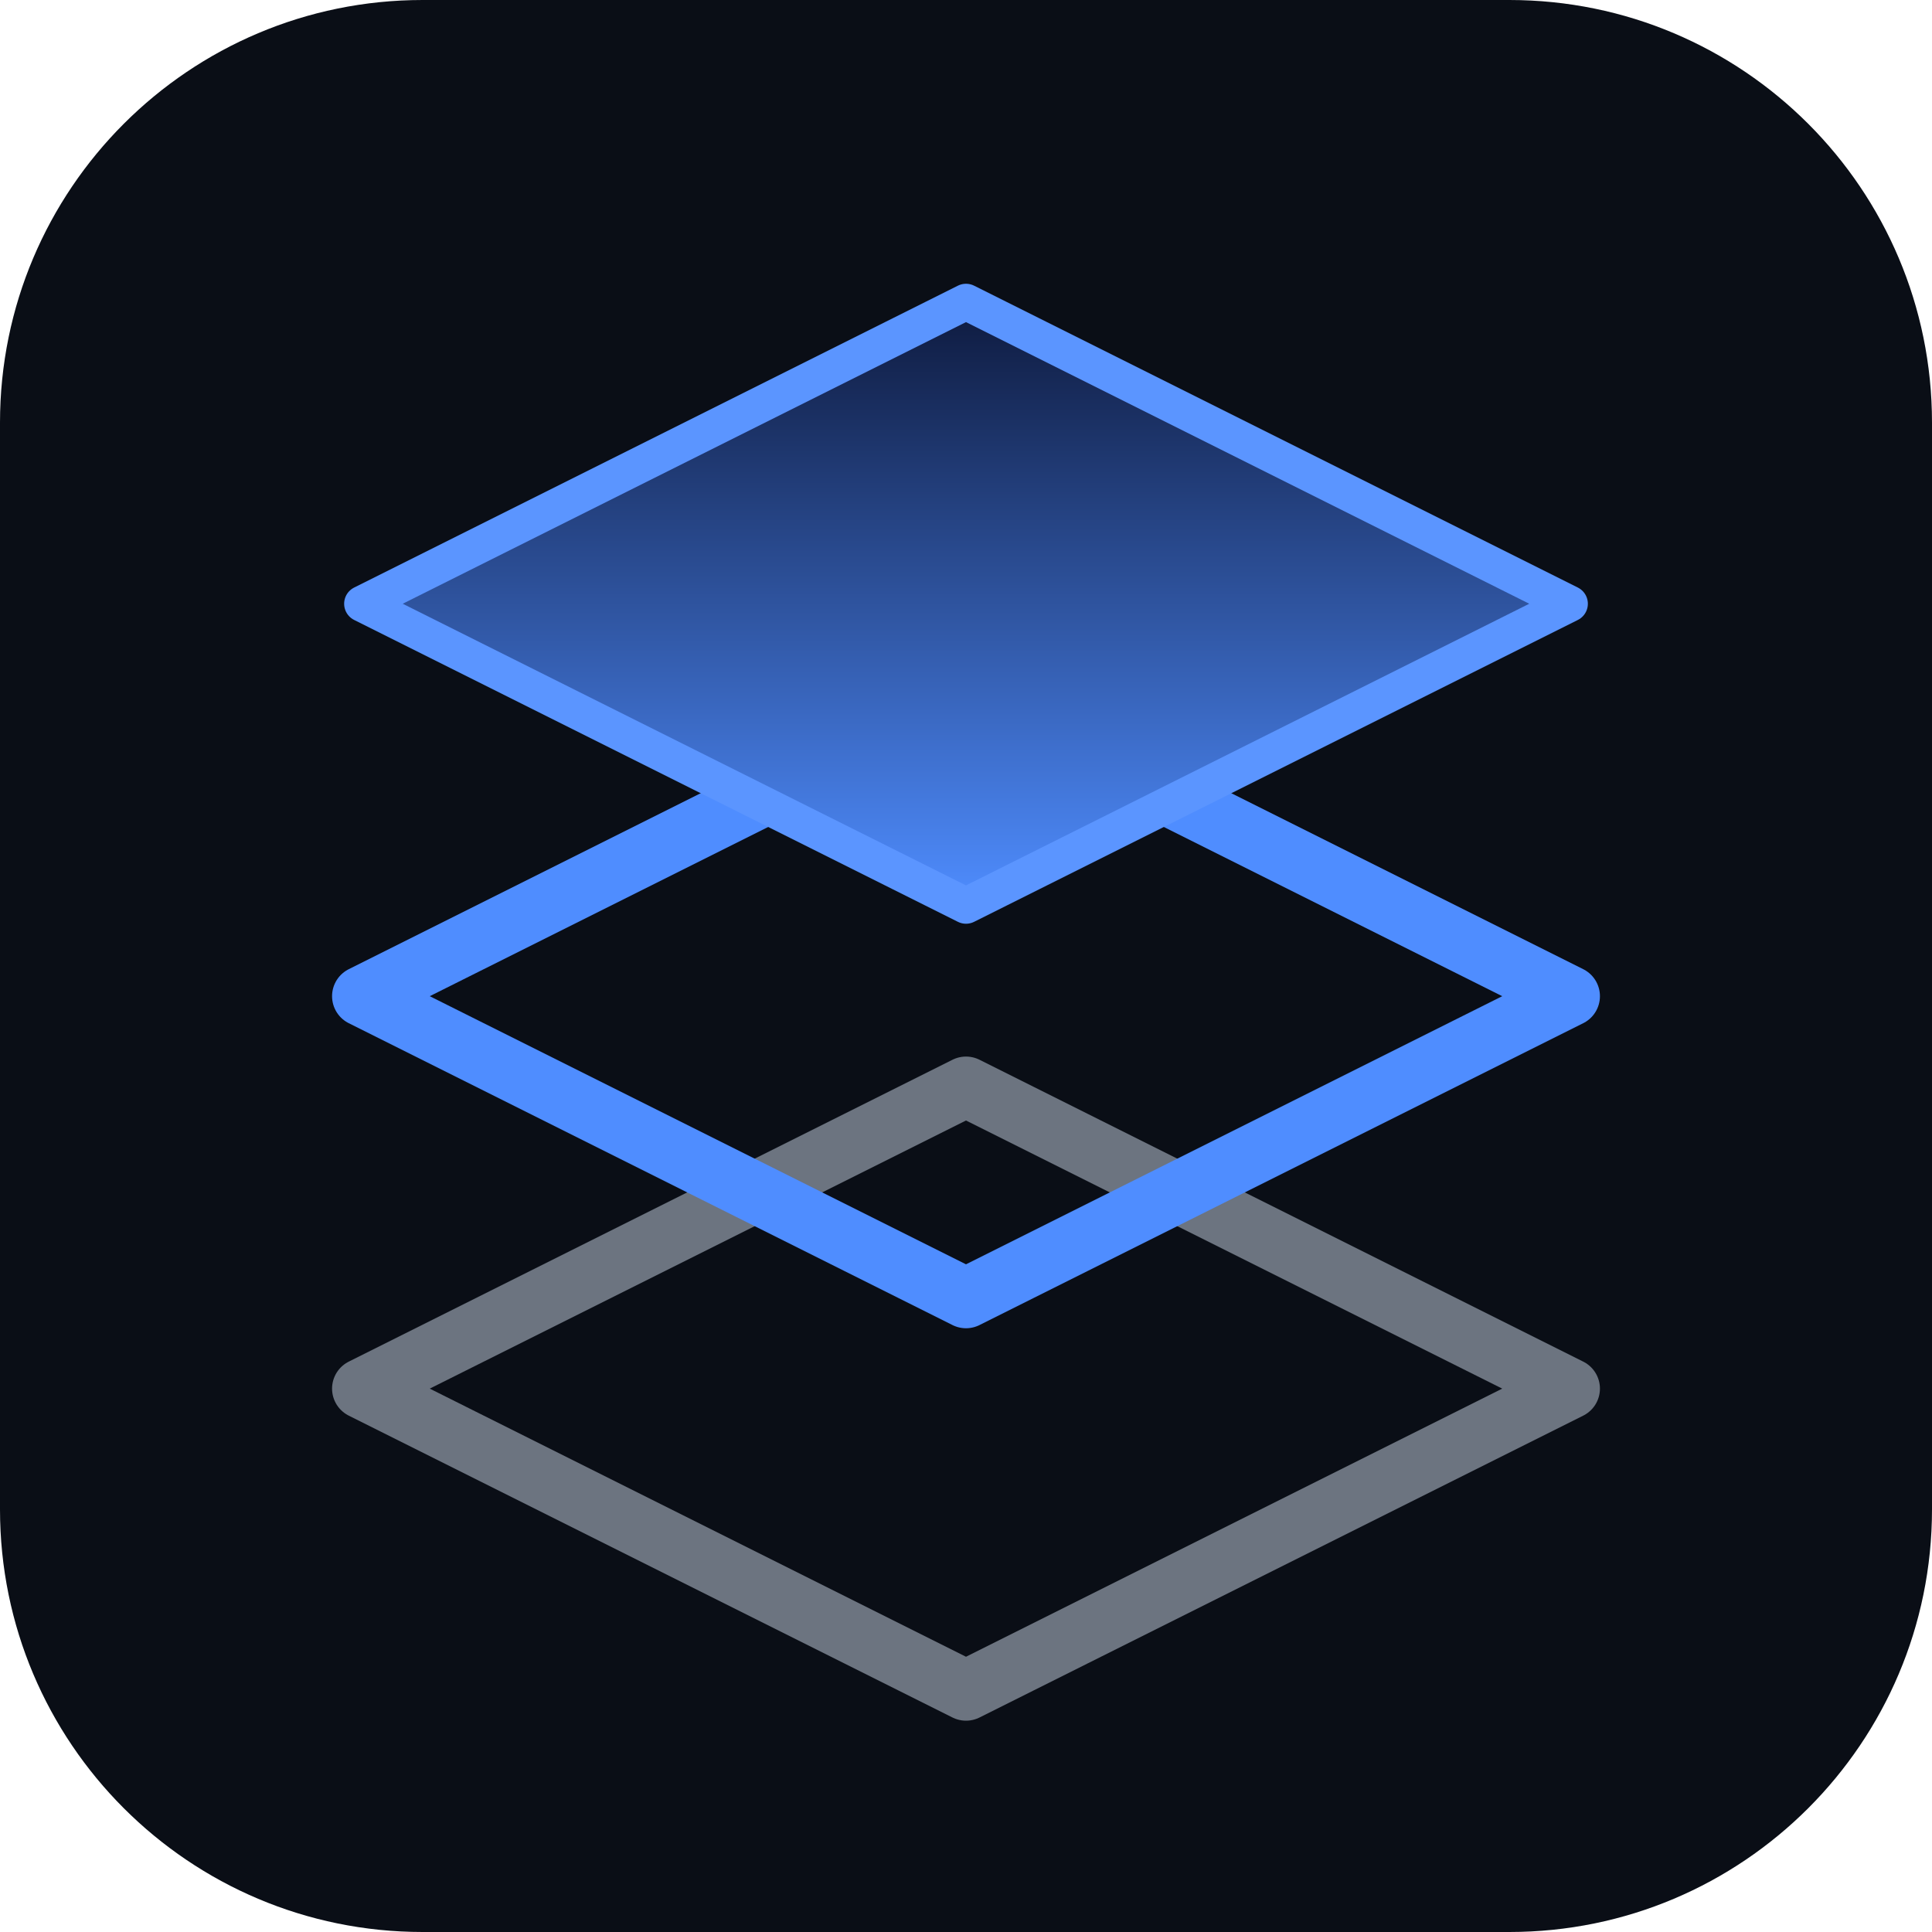
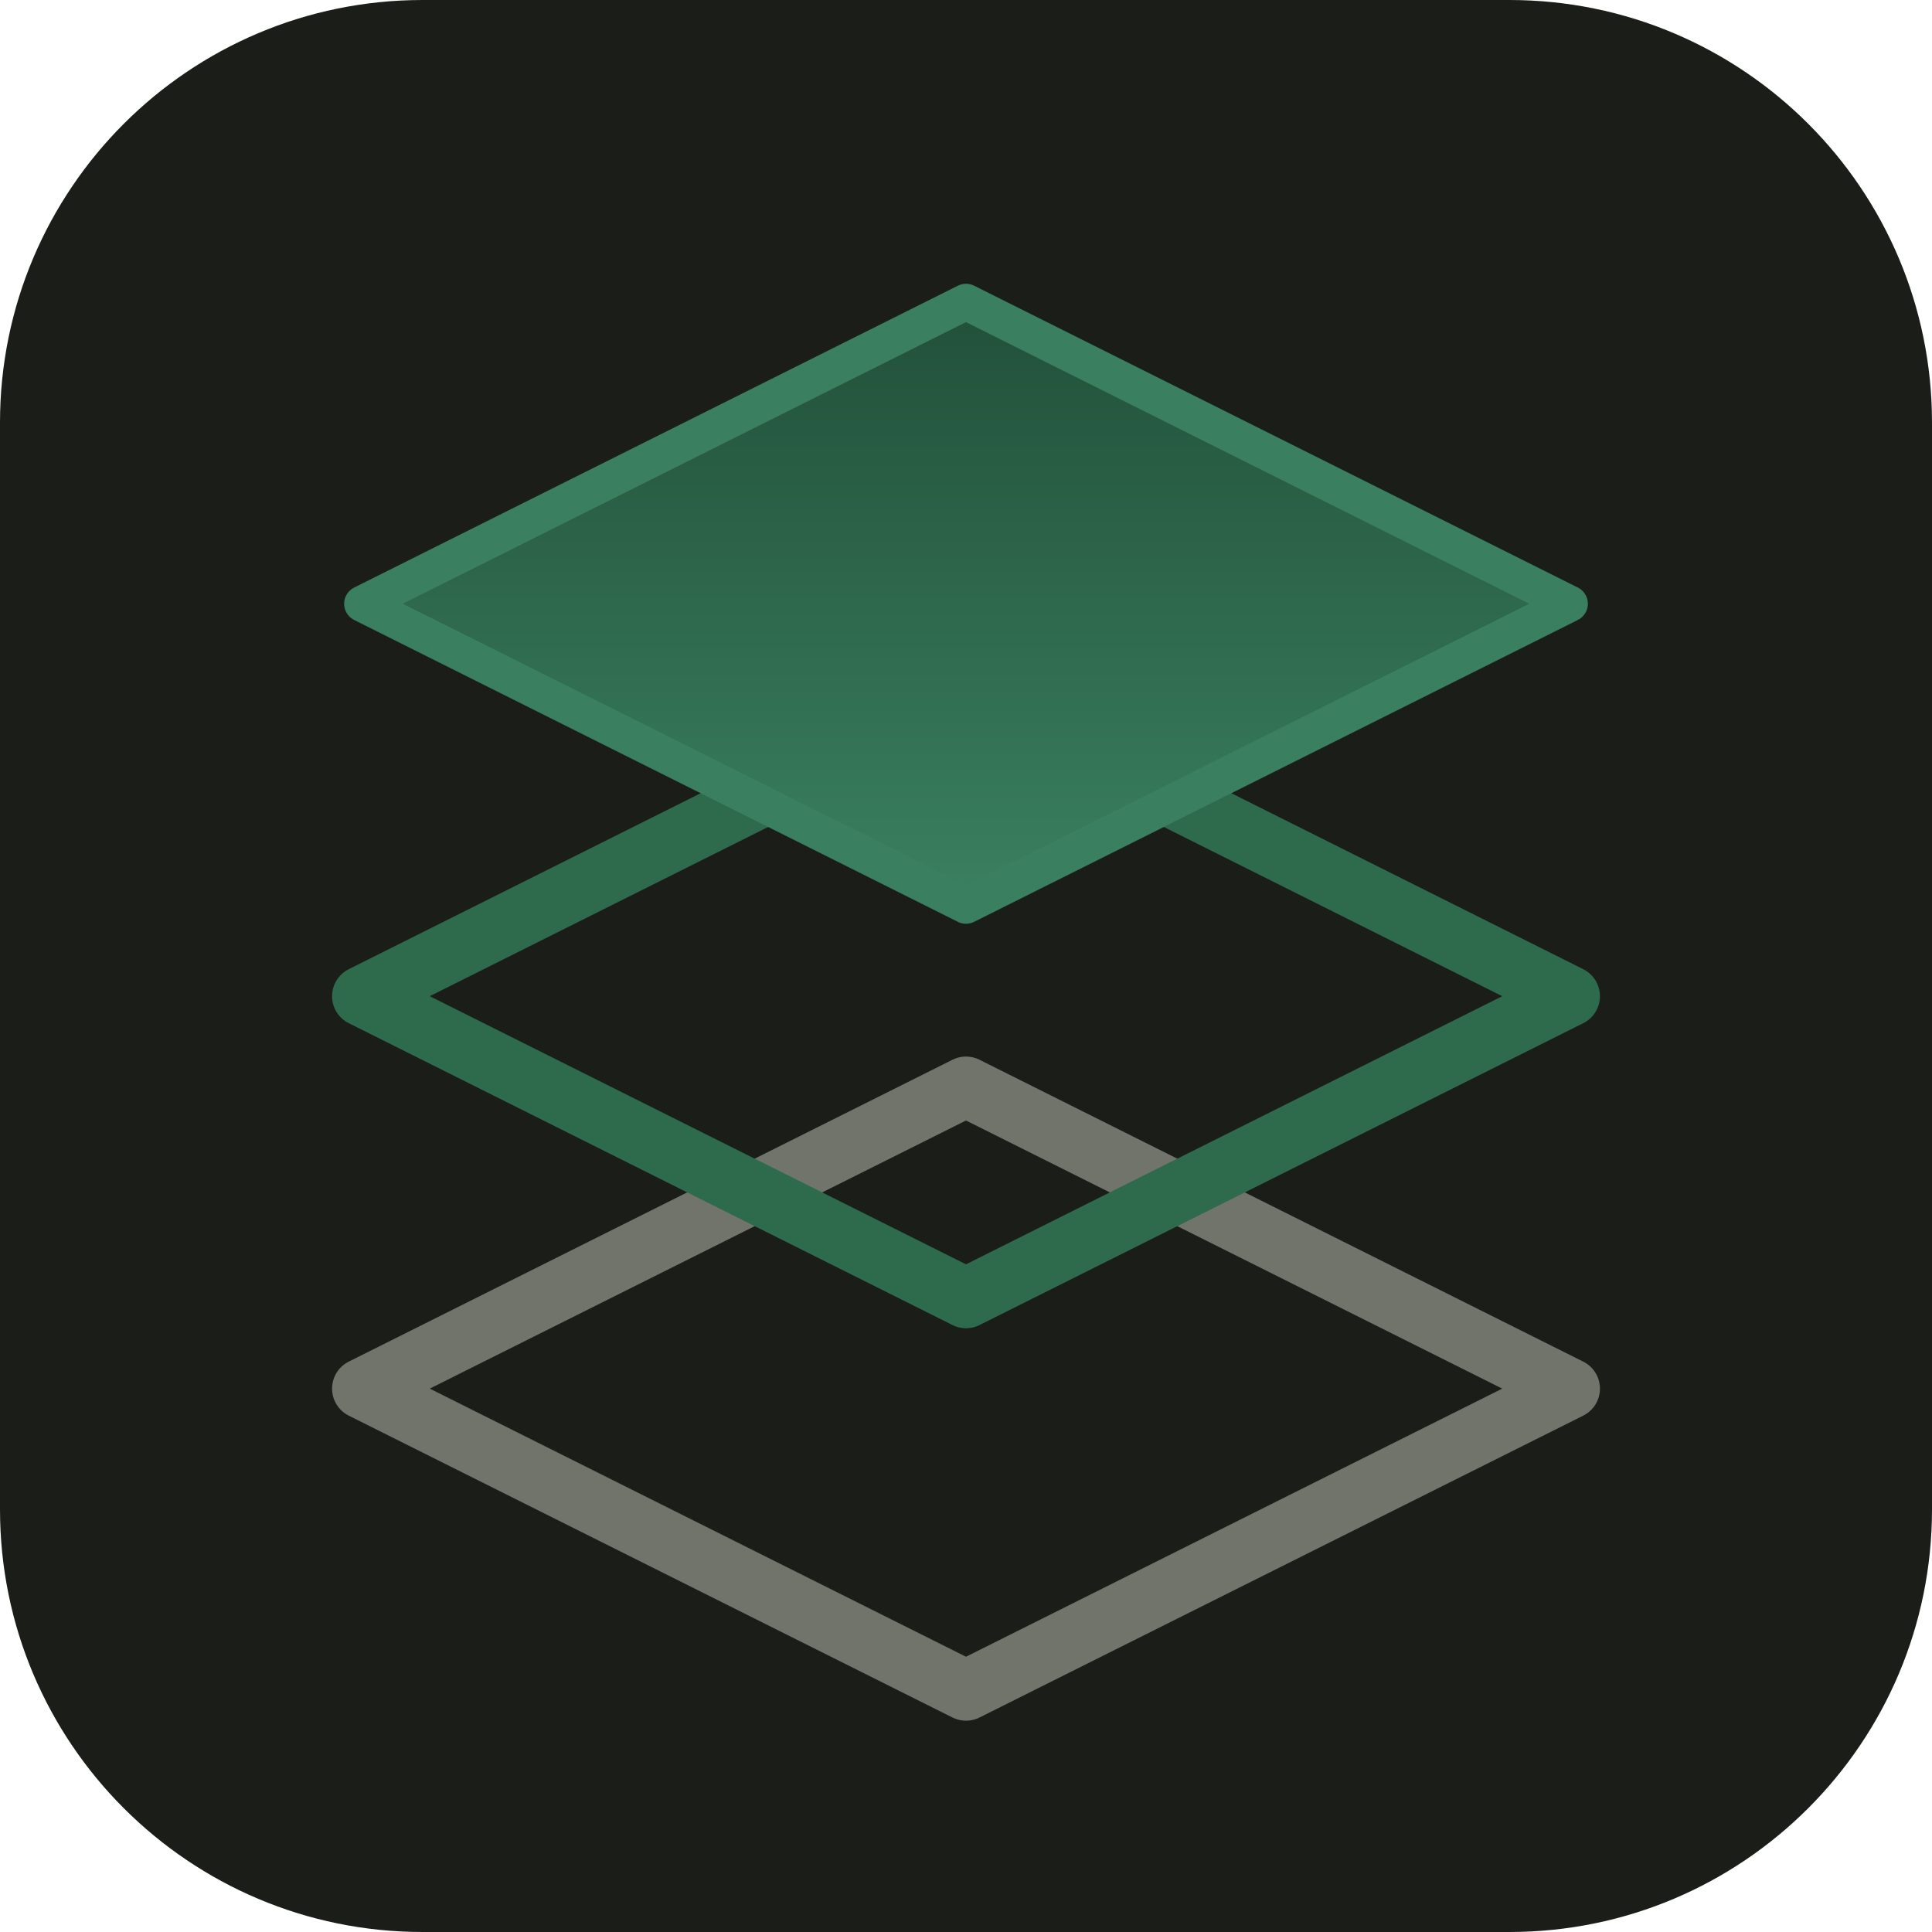
<svg xmlns="http://www.w3.org/2000/svg" viewBox="0 0 64 64" width="512" height="512">
-   <rect width="64" height="64" rx="14" fill="#0A0E16" />
+   <rect width="64" height="64" rx="14" fill="#1B1D19" />
  <defs>
    <linearGradient id="t" x1="32" y1="10" x2="32" y2="30" gradientUnits="userSpaceOnUse">
-       <stop stop-color="#0E1A3E" />
-       <stop offset="1" stop-color="#4F8DFF" />
+       <stop stop-color="#22503A" />
+       <stop offset="1" stop-color="#3A8060" />
    </linearGradient>
  </defs>
-   <path d="M32 36 52 46 32 56 12 46Z" fill="none" stroke="rgba(174,183,198,.6)" stroke-width="2" stroke-linejoin="round" />
-   <path d="M32 23 52 33 32 43 12 33Z" fill="none" stroke="#4F8DFF" stroke-width="2" stroke-linejoin="round" />
-   <path d="M32 10 52 20 32 30 12 20Z" fill="url(#t)" stroke="#5B95FF" stroke-width="1.2" stroke-linejoin="round" />
+   <path d="M32 36 52 46 32 56 12 46Z" fill="none" stroke="rgba(200,204,190,.5)" stroke-width="2" stroke-linejoin="round" />
+   <path d="M32 23 52 33 32 43 12 33Z" fill="none" stroke="#2E6A4C" stroke-width="2" stroke-linejoin="round" />
+   <path d="M32 10 52 20 32 30 12 20Z" fill="url(#t)" stroke="#3A8060" stroke-width="1.2" stroke-linejoin="round" />
</svg>
